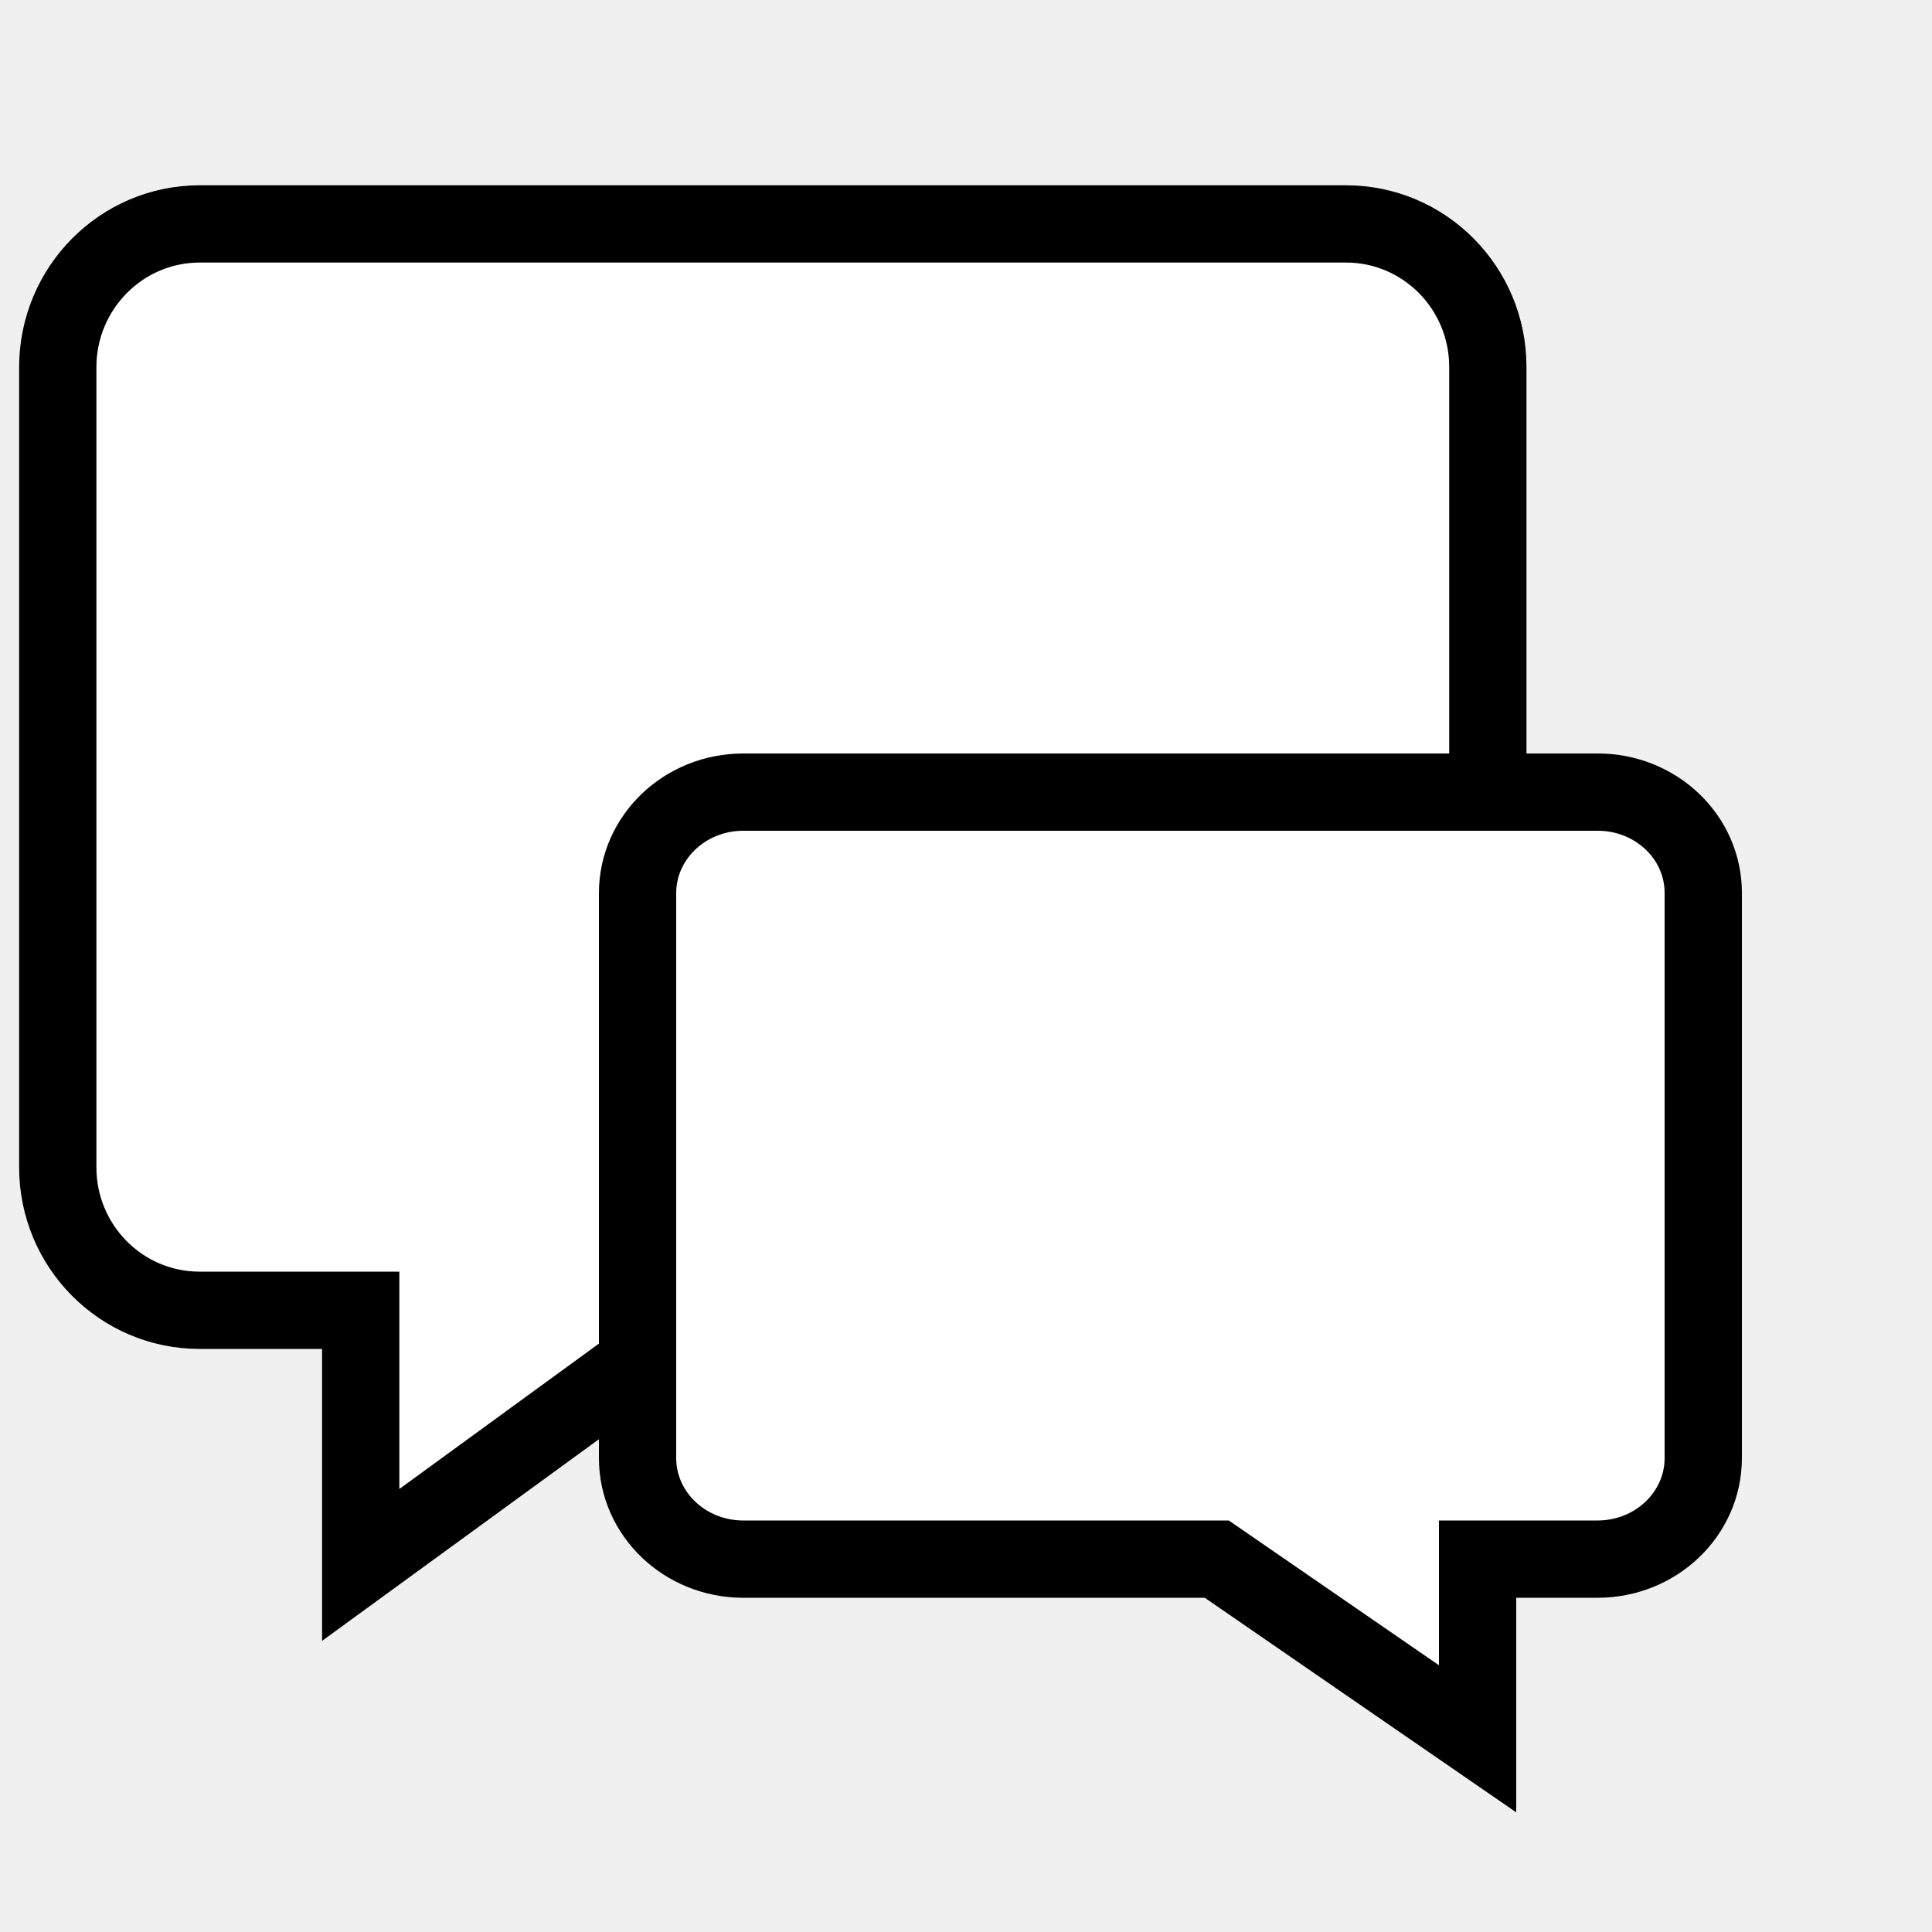
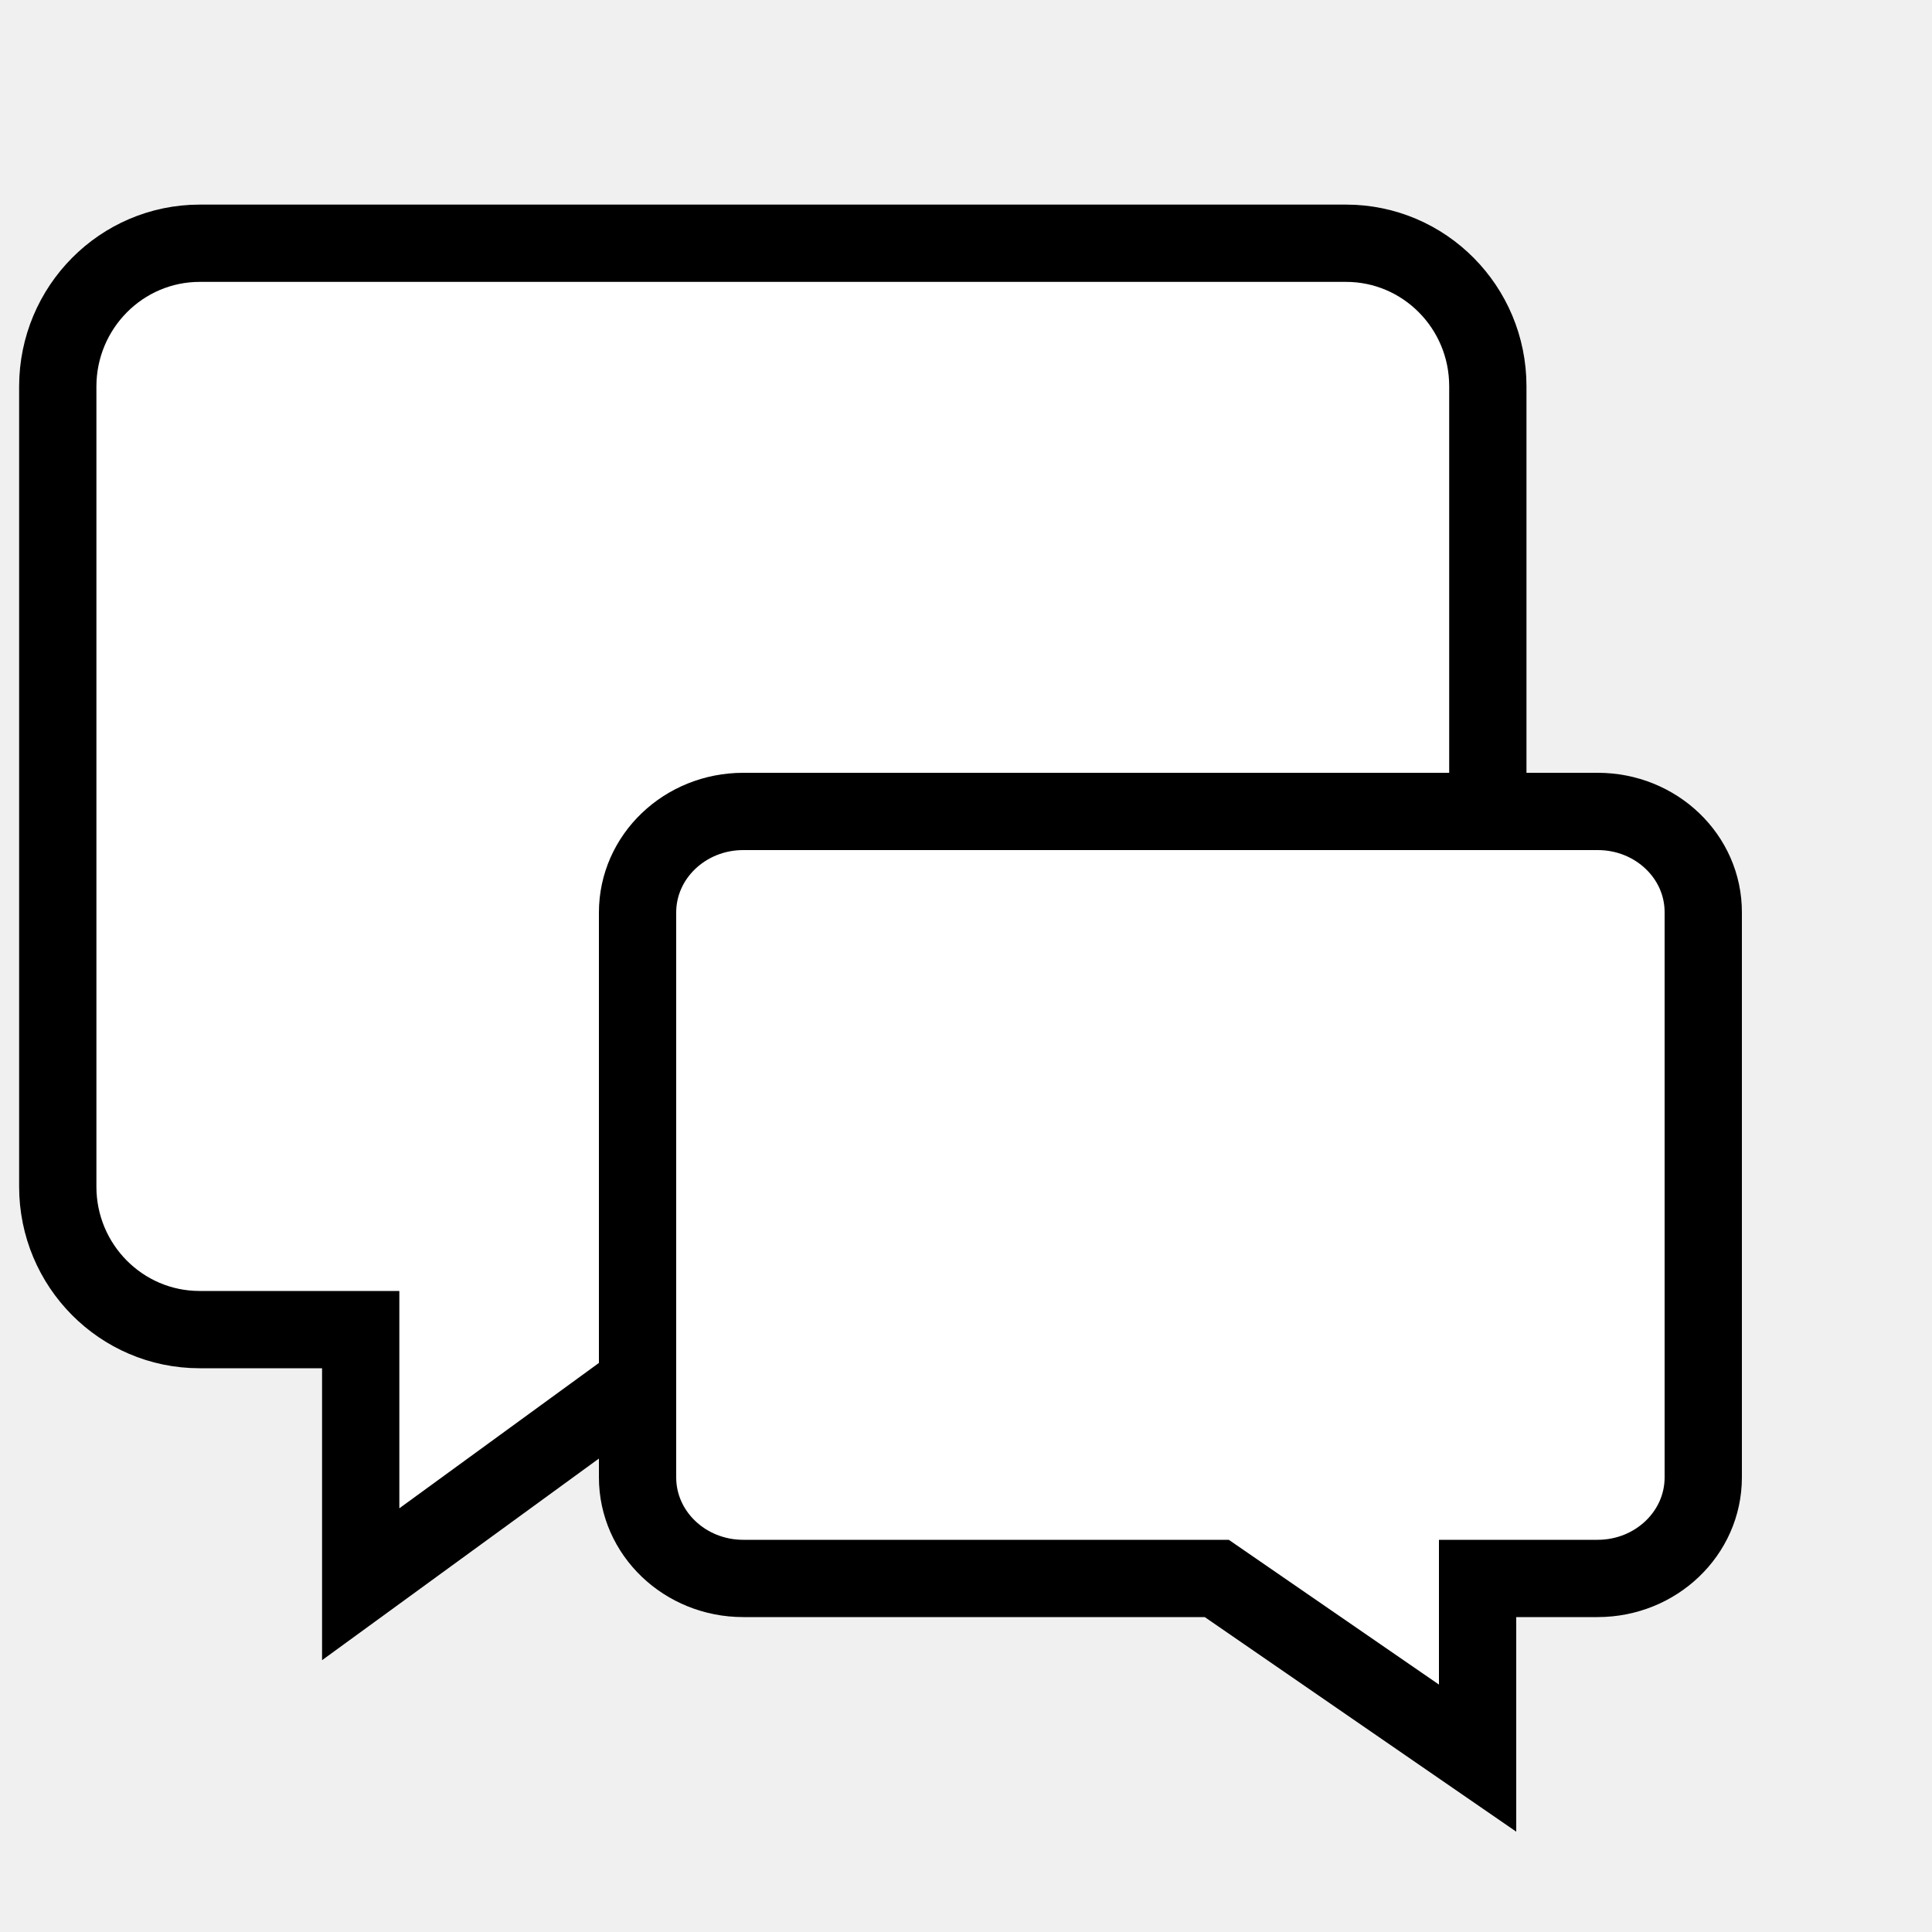
- <svg xmlns="http://www.w3.org/2000/svg" version="1.1" id="Layer_1" x="0px" y="0px" viewBox="0 0 100 100" style="enable-background:new 0 0 100 100;" xml:space="preserve">
+ <svg xmlns="http://www.w3.org/2000/svg" version="1.1" id="Layer_1" x="0px" y="0px" viewBox="0 0 100 100" style="enable-background:new 0 0 100 100;" xml:space="preserve" transform="translate(0 1)">
  <style type="text/css">
	.st0{fill:#FFFFFF;stroke:#000000;stroke-width:4;stroke-miterlimit:10;}
</style>
  <path class="st0" d="M10.34,11.59h59.33c4.05,0,7.34,3.31,7.34,7.4v41.42c0,4.09-3.28,7.4-7.34,7.4H36.78L18.67,81V67.82h-8.34  c-4.05,0-7.34-3.31-7.34-7.4V18.99C3,14.91,6.28,11.59,10.34,11.59z" />
  <path class="st0" d="M82.7,41H38.47C35.45,41,33,43.34,33,46.23v29.24c0,2.89,2.45,5.23,5.47,5.23h24.51l13.5,9.3v-9.3h6.21  c3.02,0,5.47-2.34,5.47-5.23V46.23C88.17,43.34,85.72,41,82.7,41z" />
</svg>
